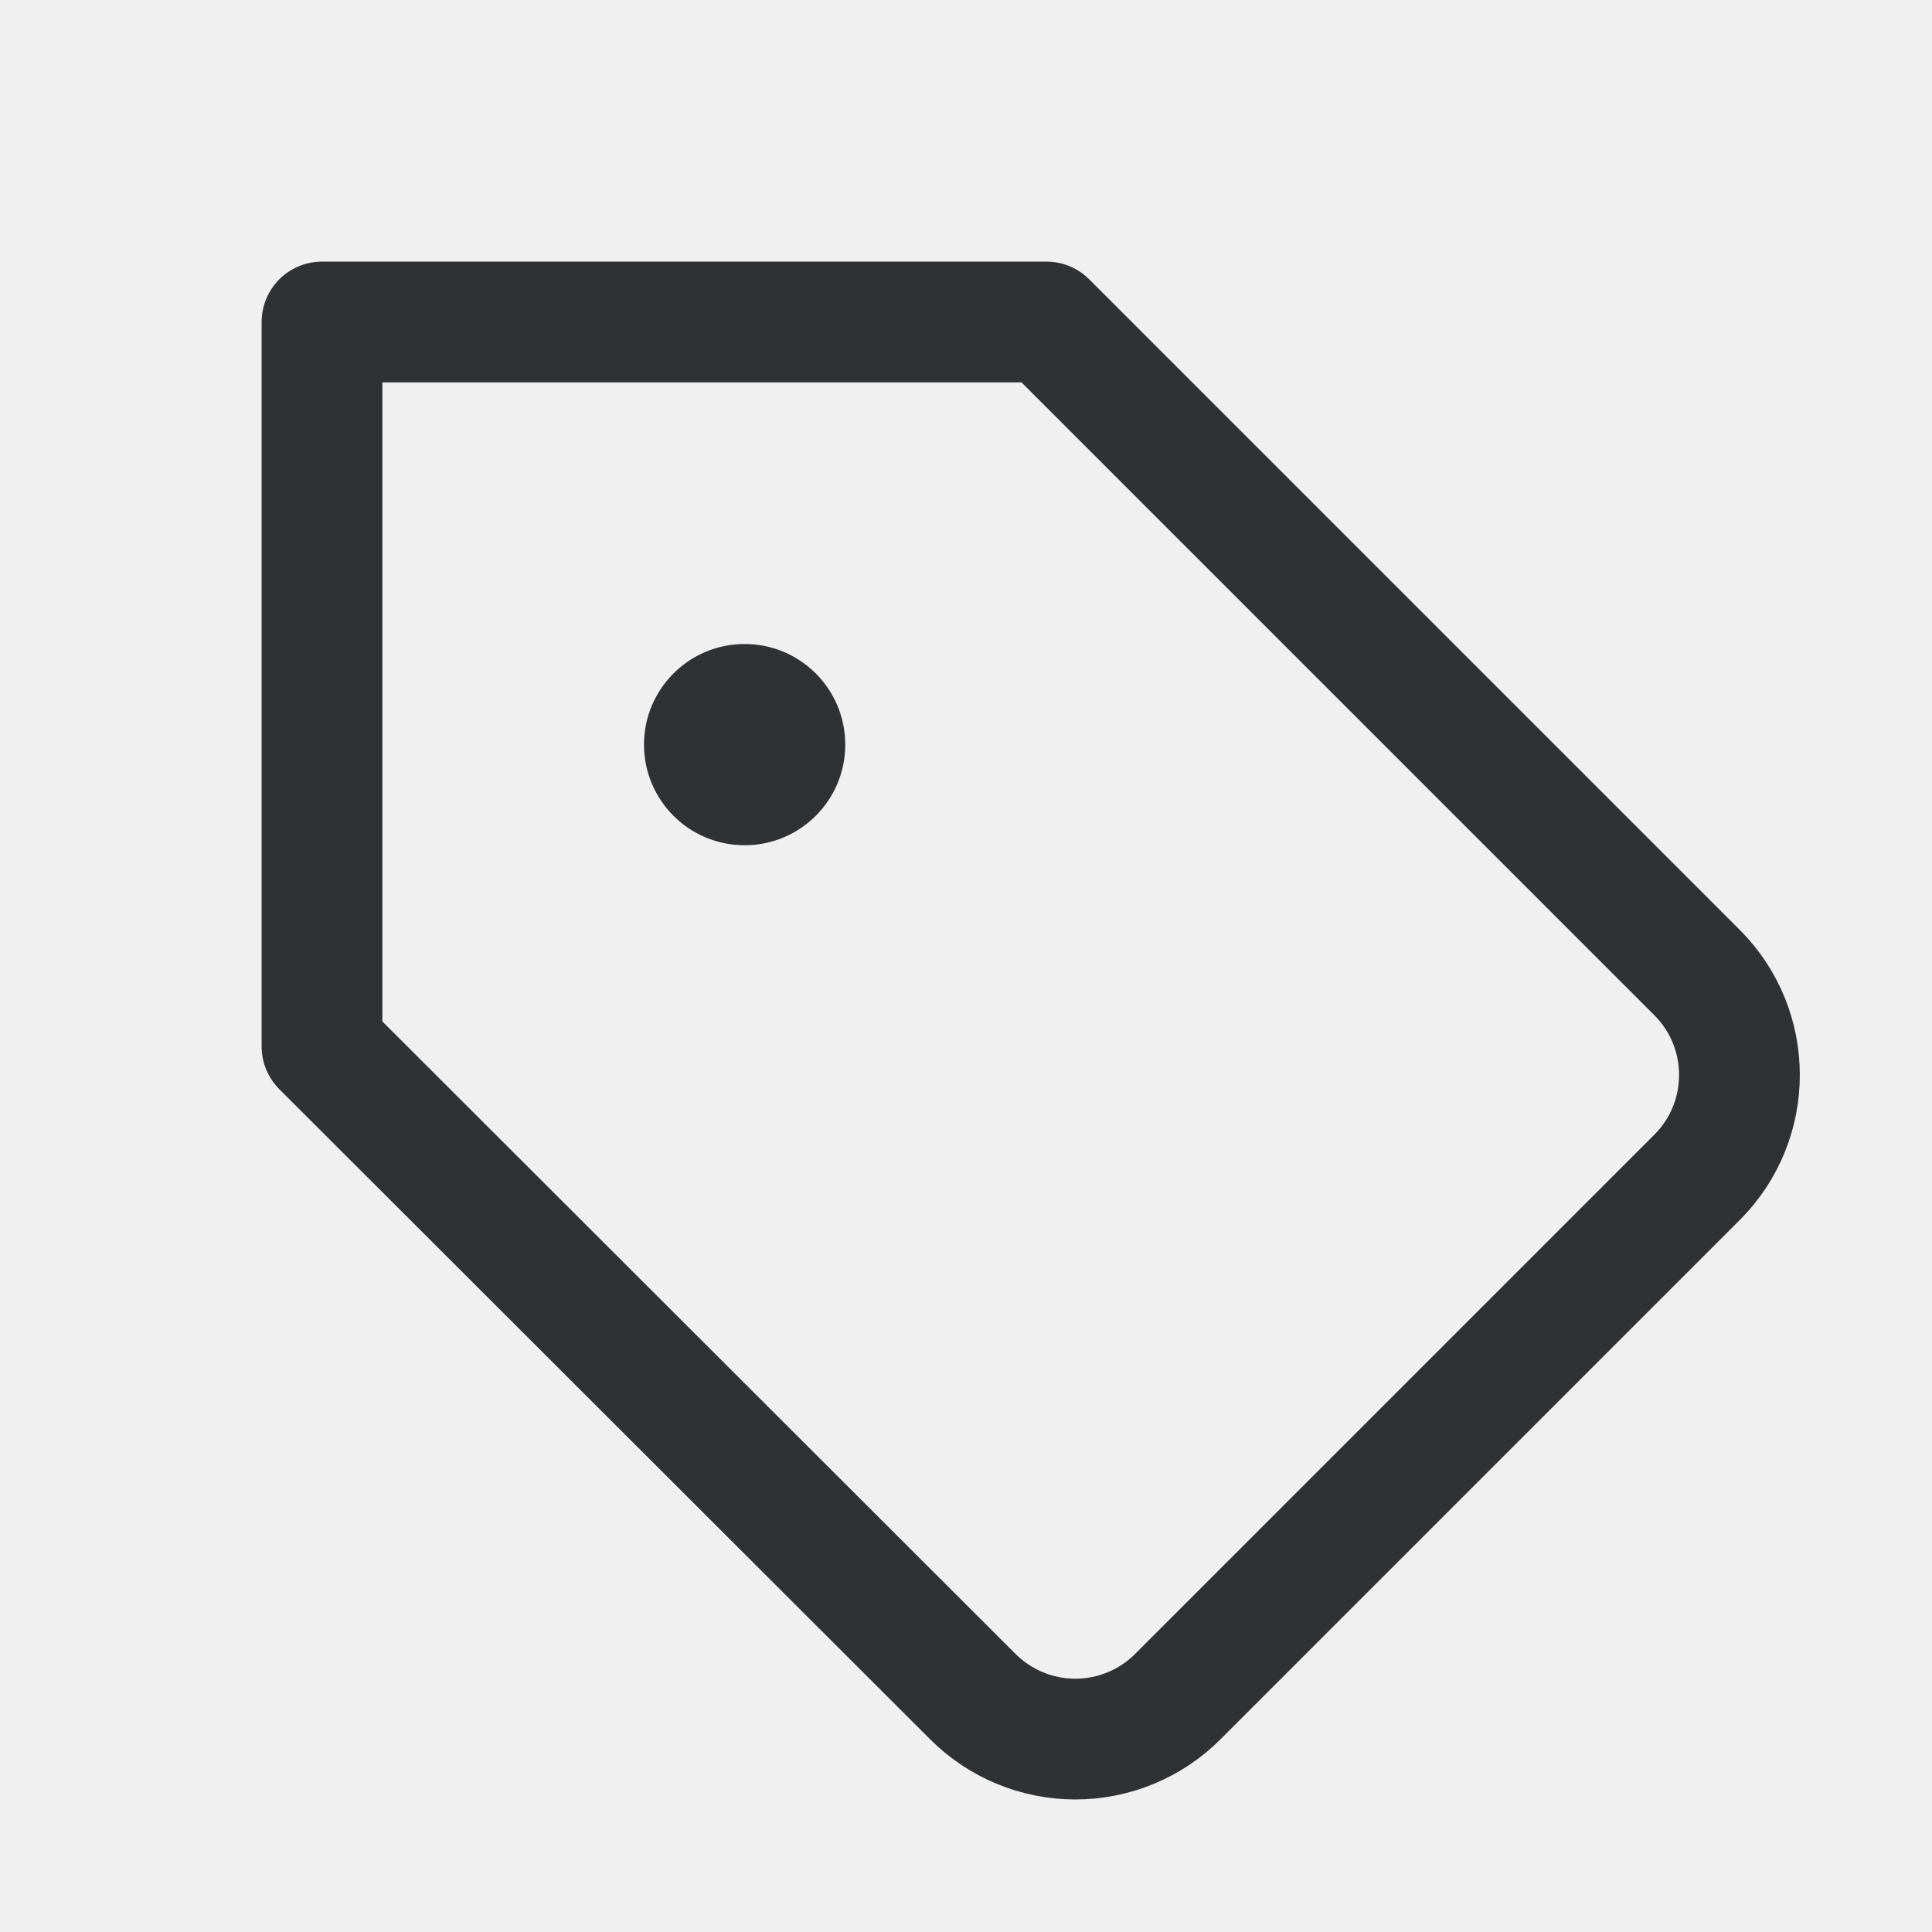
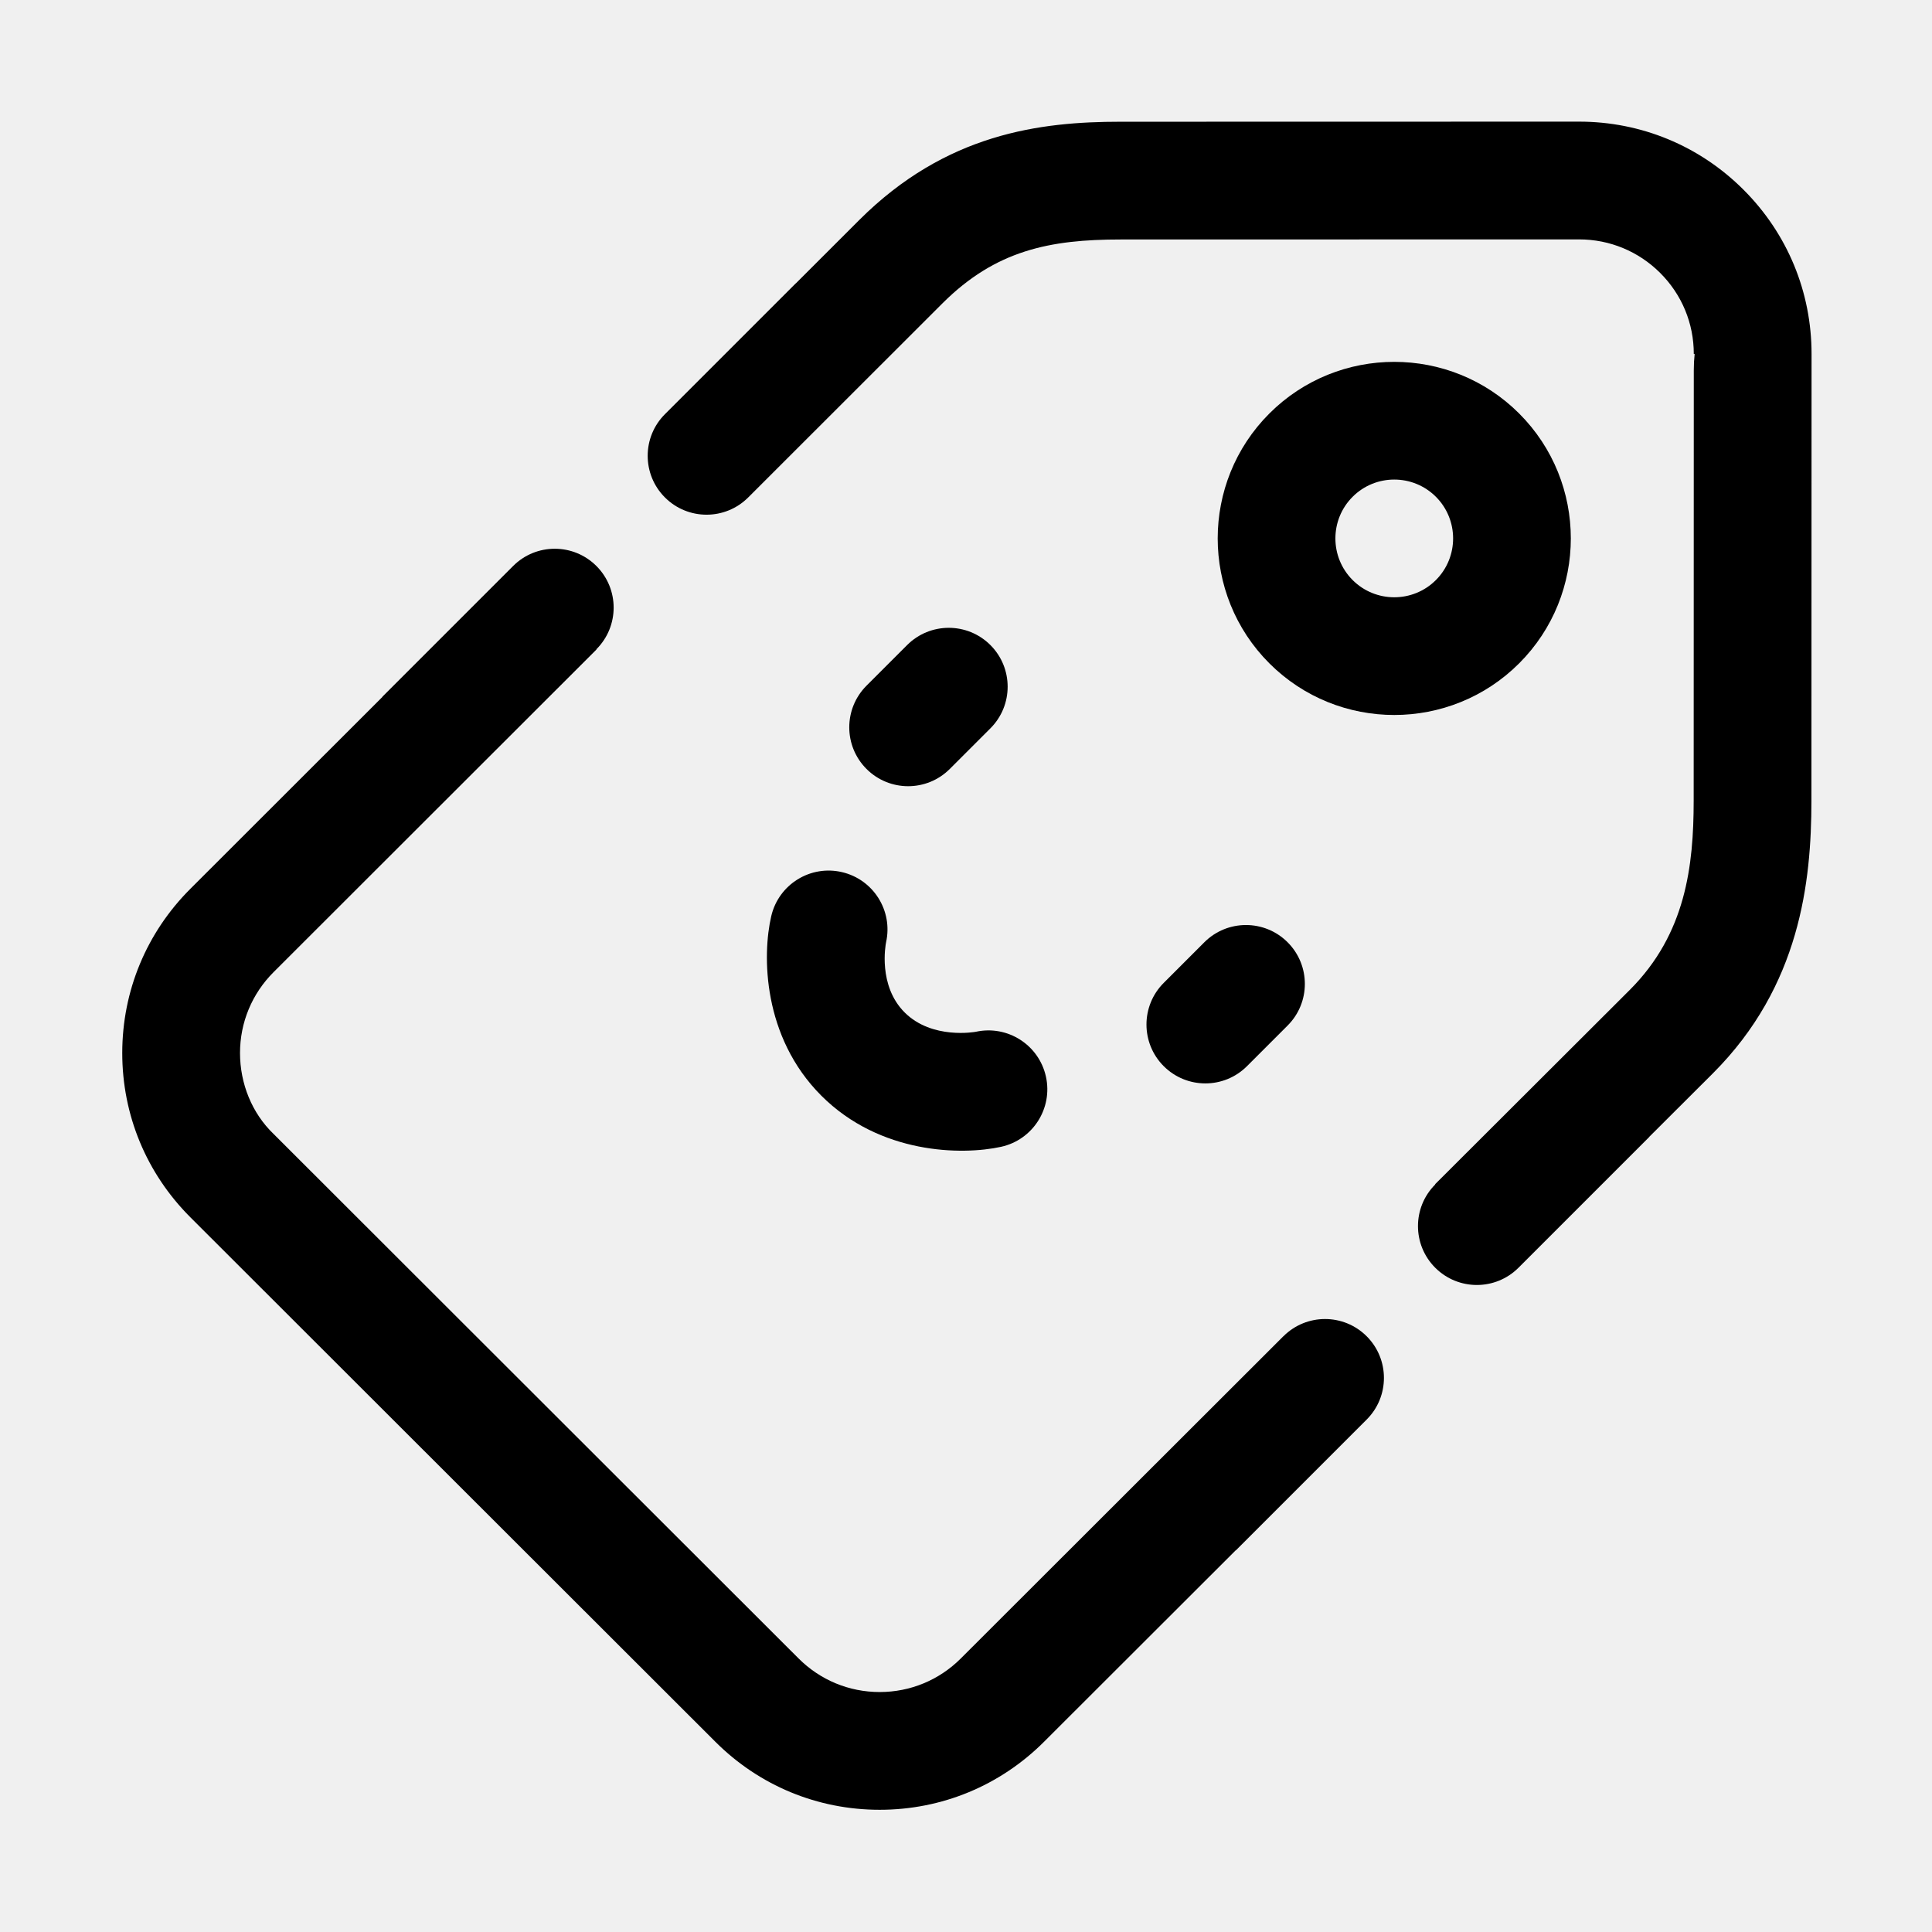
- <svg xmlns="http://www.w3.org/2000/svg" width="24" height="24" viewBox="0 0 48 48" fill="none">
-   <rect width="48" height="48" fill="white" fill-opacity="0.01" />
-   <path d="M42.169 29.245L29.263 42.151C28.588 42.827 27.672 43.207 26.716 43.207C25.761 43.207 24.844 42.827 24.169 42.151L8 26V8H26L42.169 24.169C43.565 25.573 43.565 27.841 42.169 29.245Z" fill="none" stroke="#303133" stroke-width="3" stroke-linejoin="round" />
-   <path fill-rule="evenodd" clip-rule="evenodd" d="M18.5 21C19.881 21 21 19.881 21 18.5C21 17.119 19.881 16 18.5 16C17.119 16 16 17.119 16 18.5C16 19.881 17.119 21 18.5 21Z" fill="#303133" />
+ <svg xmlns="http://www.w3.org/2000/svg" t="1643177110889" class="icon" viewBox="0 0 1024 1024" version="1.1" p-id="1903" width="200" height="200">
+   <path d="M924.122 100.583c-0.026-0.026-0.05-0.051-0.076-0.076-23.274-23.239-54.211-36.037-87.112-36.037l-243.063 0.051c-42.652-0.004-92.45 6.181-138.456 52.095-4.713 4.717-18.057 18.052-33.633 33.615l-0.031-0.031-69.054 69.054c-0.169 0.168-0.256 0.256-0.256 0.256l-0.012 0.012c-12.191 12.191-12.191 31.946 0 44.135 12.188 12.188 31.934 12.19 44.125 0.009l0.001 0.001c0 0 0.009-0.009 0.009-0.009 0.006-0.006 0.085-0.084 0.247-0.247 5.238-5.233 89.262-89.176 102.724-102.645 28.232-28.175 57.027-33.832 94.339-33.832l243.064-0.05c16.246 0.003 31.515 6.322 43.008 17.793 0.014 0.014 0.026 0.025 0.036 0.036 11.468 11.469 17.776 26.705 17.762 42.904l0.456-0.003c-0.298 2.69-0.459 5.603-0.456 8.752l-0.061 228.126c-0.036 34.446-4.156 70.424-33.784 100.096-7.477 7.443-103.278 103.085-103.278 103.085l0.097 0.097-0.019 0.019c-12.191 12.191-12.191 31.946 0 44.136 12.191 12.191 31.946 12.191 44.135 0l69.321-69.322-0.037-0.036c16.998-16.966 31.165-31.103 33.88-33.807 46.101-46.172 52.06-101.324 52.095-144.238l0.069-236.853C960.191 154.776 947.393 123.854 924.122 100.583z" p-id="1904" />
+   <path d="M805.191 219.17c-36.503-36.503-95.904-36.503-132.408 0-36.503 36.503-36.503 95.904 0 132.408 36.503 36.503 95.904 36.503 132.408 0C841.694 315.074 841.694 255.673 805.191 219.17zM761.054 307.441c-12.169 12.169-31.967 12.169-44.136 0-12.169-12.169-12.169-31.967 0-44.135 12.169-12.169 31.967-12.169 44.136 0C773.223 275.474 773.223 295.273 761.054 307.441z" p-id="1905" />
+   <path d="M503.405 407.562l21.529-21.529c12.187-12.188 12.187-31.949 0-44.136-12.188-12.187-31.949-12.187-44.136 0l-21.529 21.529c-12.188 12.188-12.188 31.949 0 44.136C471.456 419.75 491.218 419.75 503.405 407.562z" p-id="1906" />
+   <path d="M660.93 565.088l21.529-21.529c12.188-12.187 12.188-31.949 0-44.135-12.187-12.188-31.949-12.188-44.135 0l-21.529 21.529c-12.188 12.188-12.188 31.949 0 44.136C628.981 577.275 648.743 577.275 660.93 565.088z" p-id="1907" />
+   <path d="M408.786 485.537c-4.831 20.671-4.673 63.987 26.544 95.203 31.058 31.058 74.479 31.644 95.24 27.096 16.839-3.692 27.495-20.333 23.806-37.168-3.7-16.853-20.336-27.491-37.168-23.806-0.226 0.054-23.195 4.289-37.743-10.259-14.138-14.138-10.114-35.732-9.824-37.2 3.711-16.677-6.703-33.268-23.365-37.157C429.489 458.325 412.706 468.752 408.786 485.537z" p-id="1908" />
+   <path d="M680.248 708.242l-0.016-0.016c0 0-169.23 169.037-170.969 170.775-11.49 11.483-26.766 17.809-43.019 17.812-16.239-0.004-31.5-6.322-42.994-17.816-0.003-0.004-0.011-0.011-0.017-0.018L145.027 601.042c-11.491-11.016-17.819-26.734-17.812-42.94 0.007-16.192 6.332-31.418 17.837-42.901 1.684-1.684 171.131-170.98 171.131-170.98l-0.089-0.089 0.009-0.009c12.191-12.191 12.191-31.946 0-44.135-12.191-12.191-31.946-12.191-44.135 0l-69.322 69.322 0.059 0.059c-47.028 46.986-100.832 100.743-101.767 101.677-23.297 23.246-36.13 54.161-36.141 87.036-0.014 32.879 12.794 63.797 36.065 87.069 0.017 0.017 0.036 0.036 0.054 0.054L379.097 923.117c0.014 0.014 0.025 0.025 0.039 0.039 23.261 23.261 54.196 36.073 87.108 36.068 32.919 0.004 63.869-12.808 87.151-36.083 0.977-0.977 54.657-54.594 101.599-101.484l0.054 0.054 69.322-69.322c12.191-12.191 12.191-31.946 0-44.136C712.183 696.067 692.439 696.065 680.248 708.242z" p-id="1909" />
</svg>
